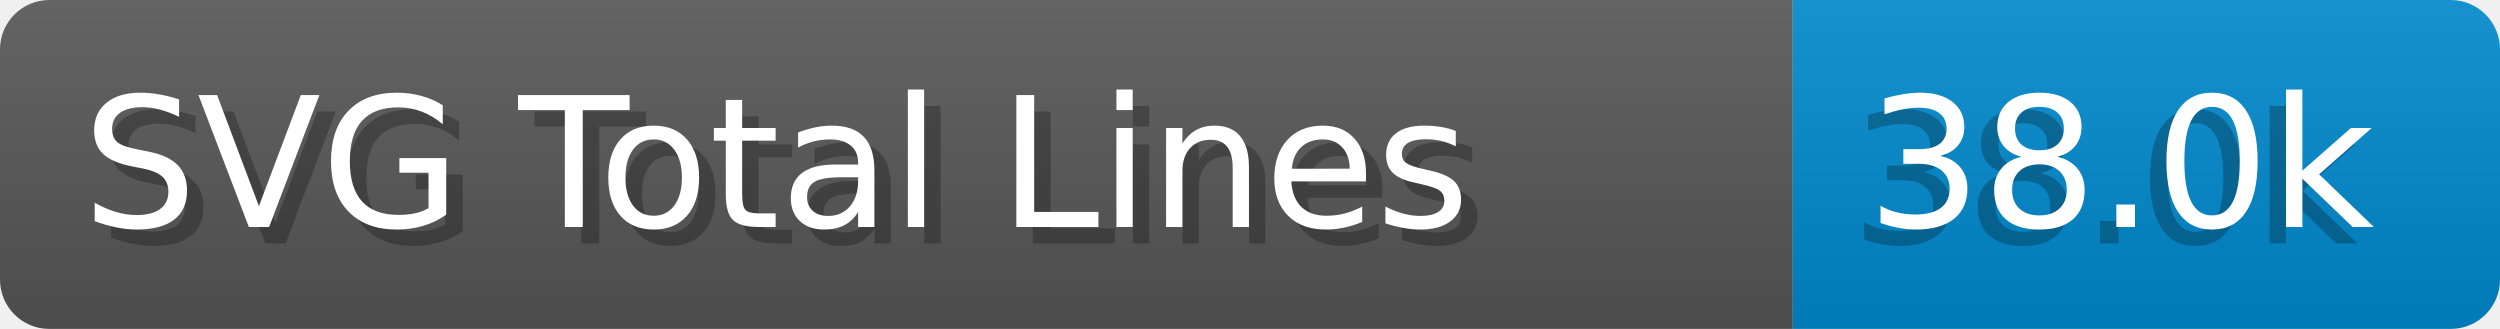
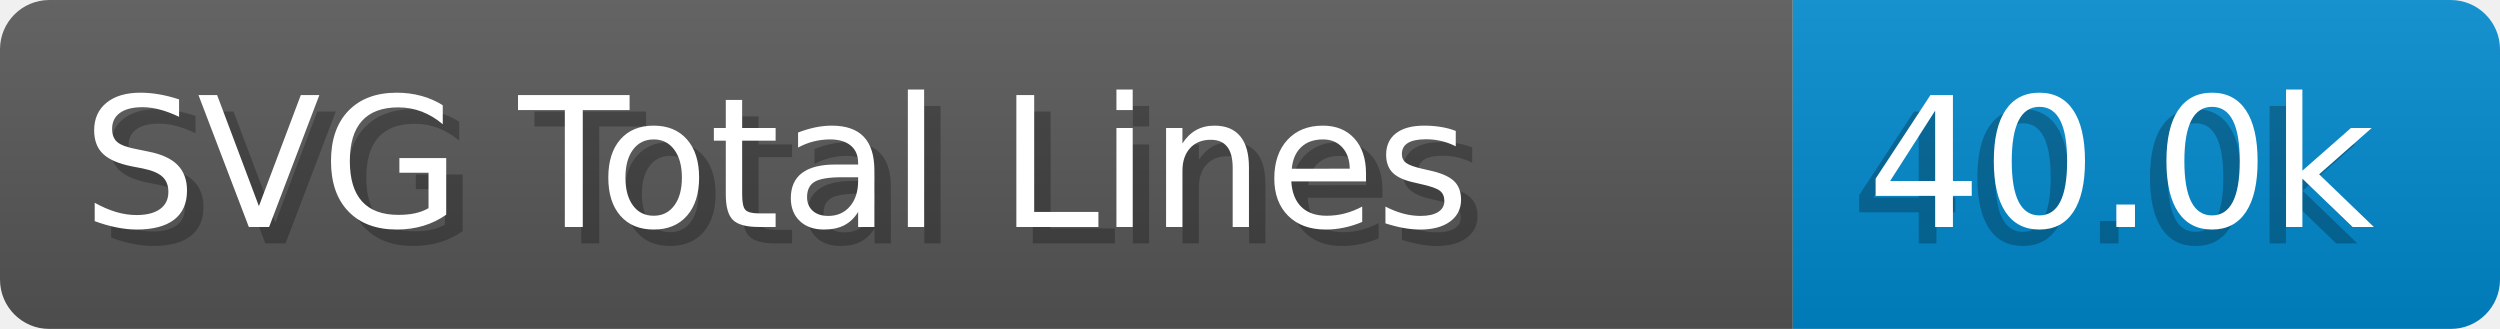
- <svg xmlns="http://www.w3.org/2000/svg" width="152.0" height="20" viewBox="0 0 1520.0 200" role="img" aria-label="SVG Total Lines: 38.0k">
+ <svg xmlns="http://www.w3.org/2000/svg" width="152.0" height="20" viewBox="0 0 1520.0 200" role="img" aria-label="SVG Total Lines: 40.0k">
  <linearGradient id="a" x2="0" y2="100%">
    <stop offset="0" stop-opacity=".1" stop-color="#EEE" />
    <stop offset="1" stop-opacity=".1" />
  </linearGradient>
  <mask id="m">
    <rect width="1520.0" height="200" rx="30" fill="#FFF" />
  </mask>
  <g mask="url(#m)">
    <rect width="1090.0" height="200" fill="#555" />
    <rect width="430.0" height="200" fill="#08C" x="1090.0" />
    <rect width="1520.0" height="200" fill="url(#a)" />
  </g>
  <g aria-hidden="true" fill="#fff" text-anchor="start" font-family="Verdana,DejaVu Sans,sans-serif" font-size="110">
    <text x="60" y="148" textLength="990.0" fill="#000" opacity="0.25">SVG Total Lines</text>
    <text x="50" y="138" textLength="990.0">SVG Total Lines</text>
-     <text x="1125.0" y="148" textLength="330.0" fill="#000" opacity="0.25">38.0k</text>
-     <text x="1135.0" y="138" textLength="330.0">38.0k</text>
+     <text x="1125.0" y="148" textLength="330.0" fill="#000" opacity="0.25">40.0k</text>
+     <text x="1135.0" y="138" textLength="330.0">40.0k</text>
  </g>
</svg>
